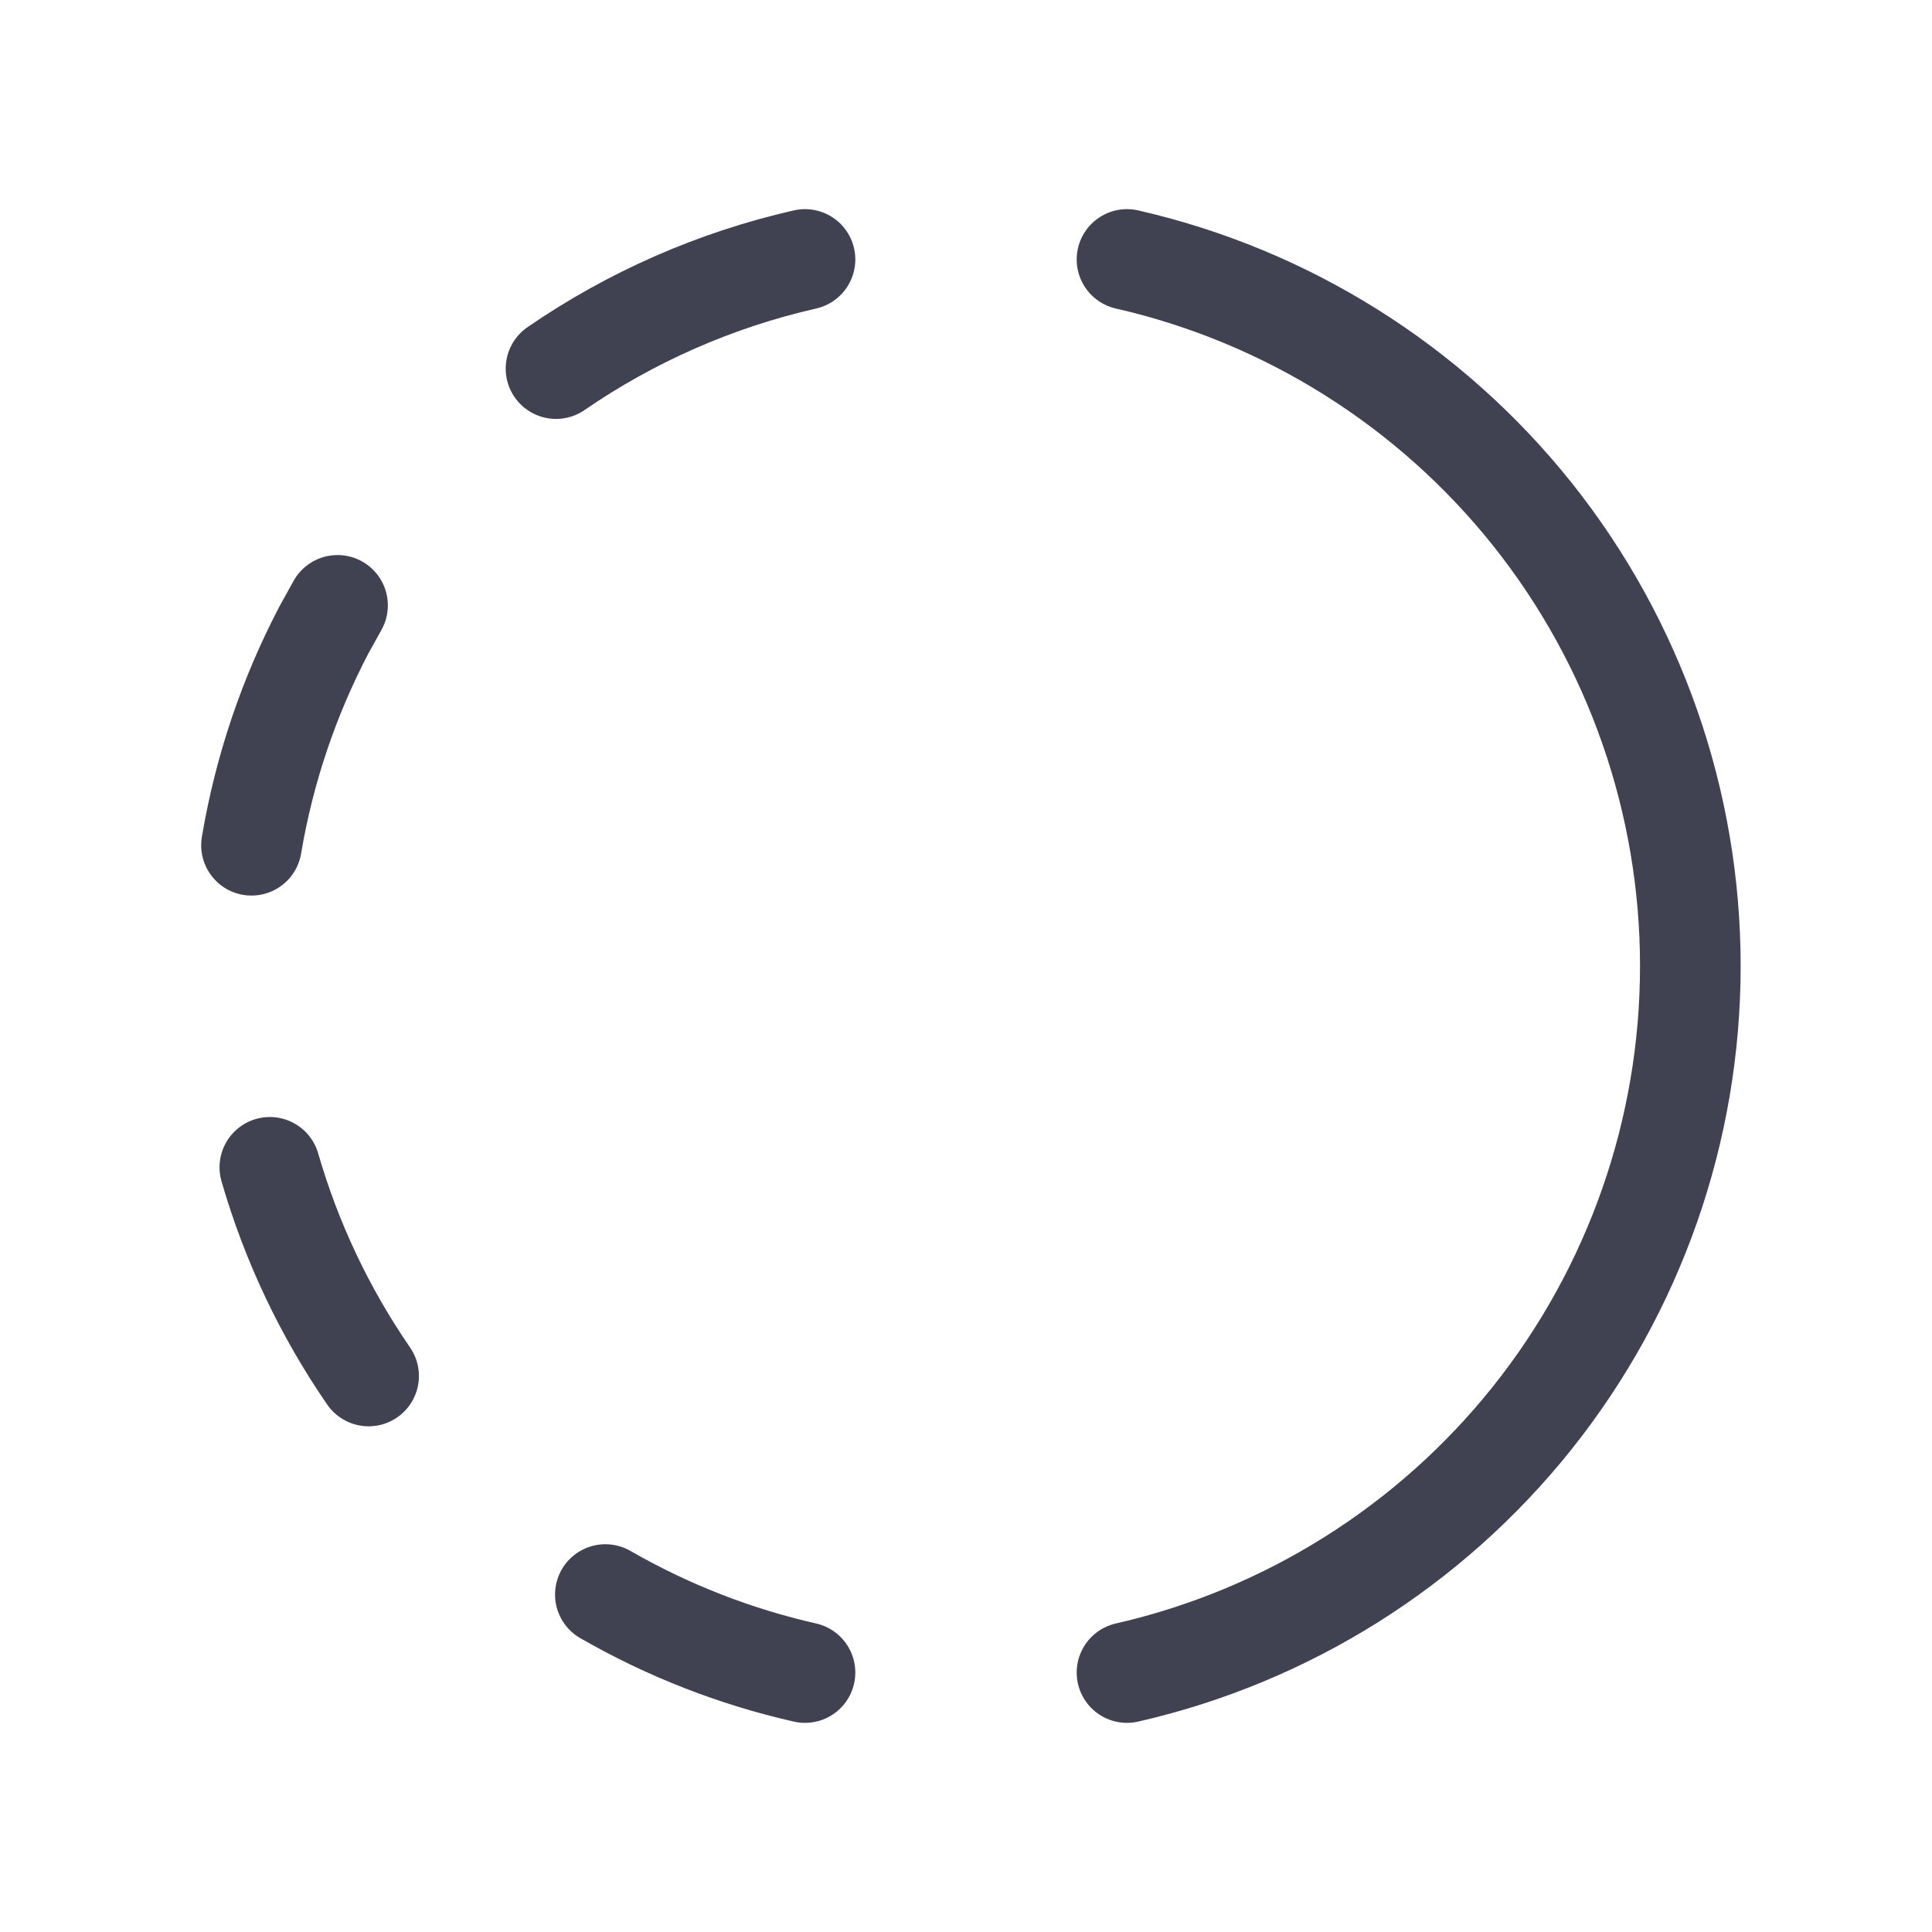
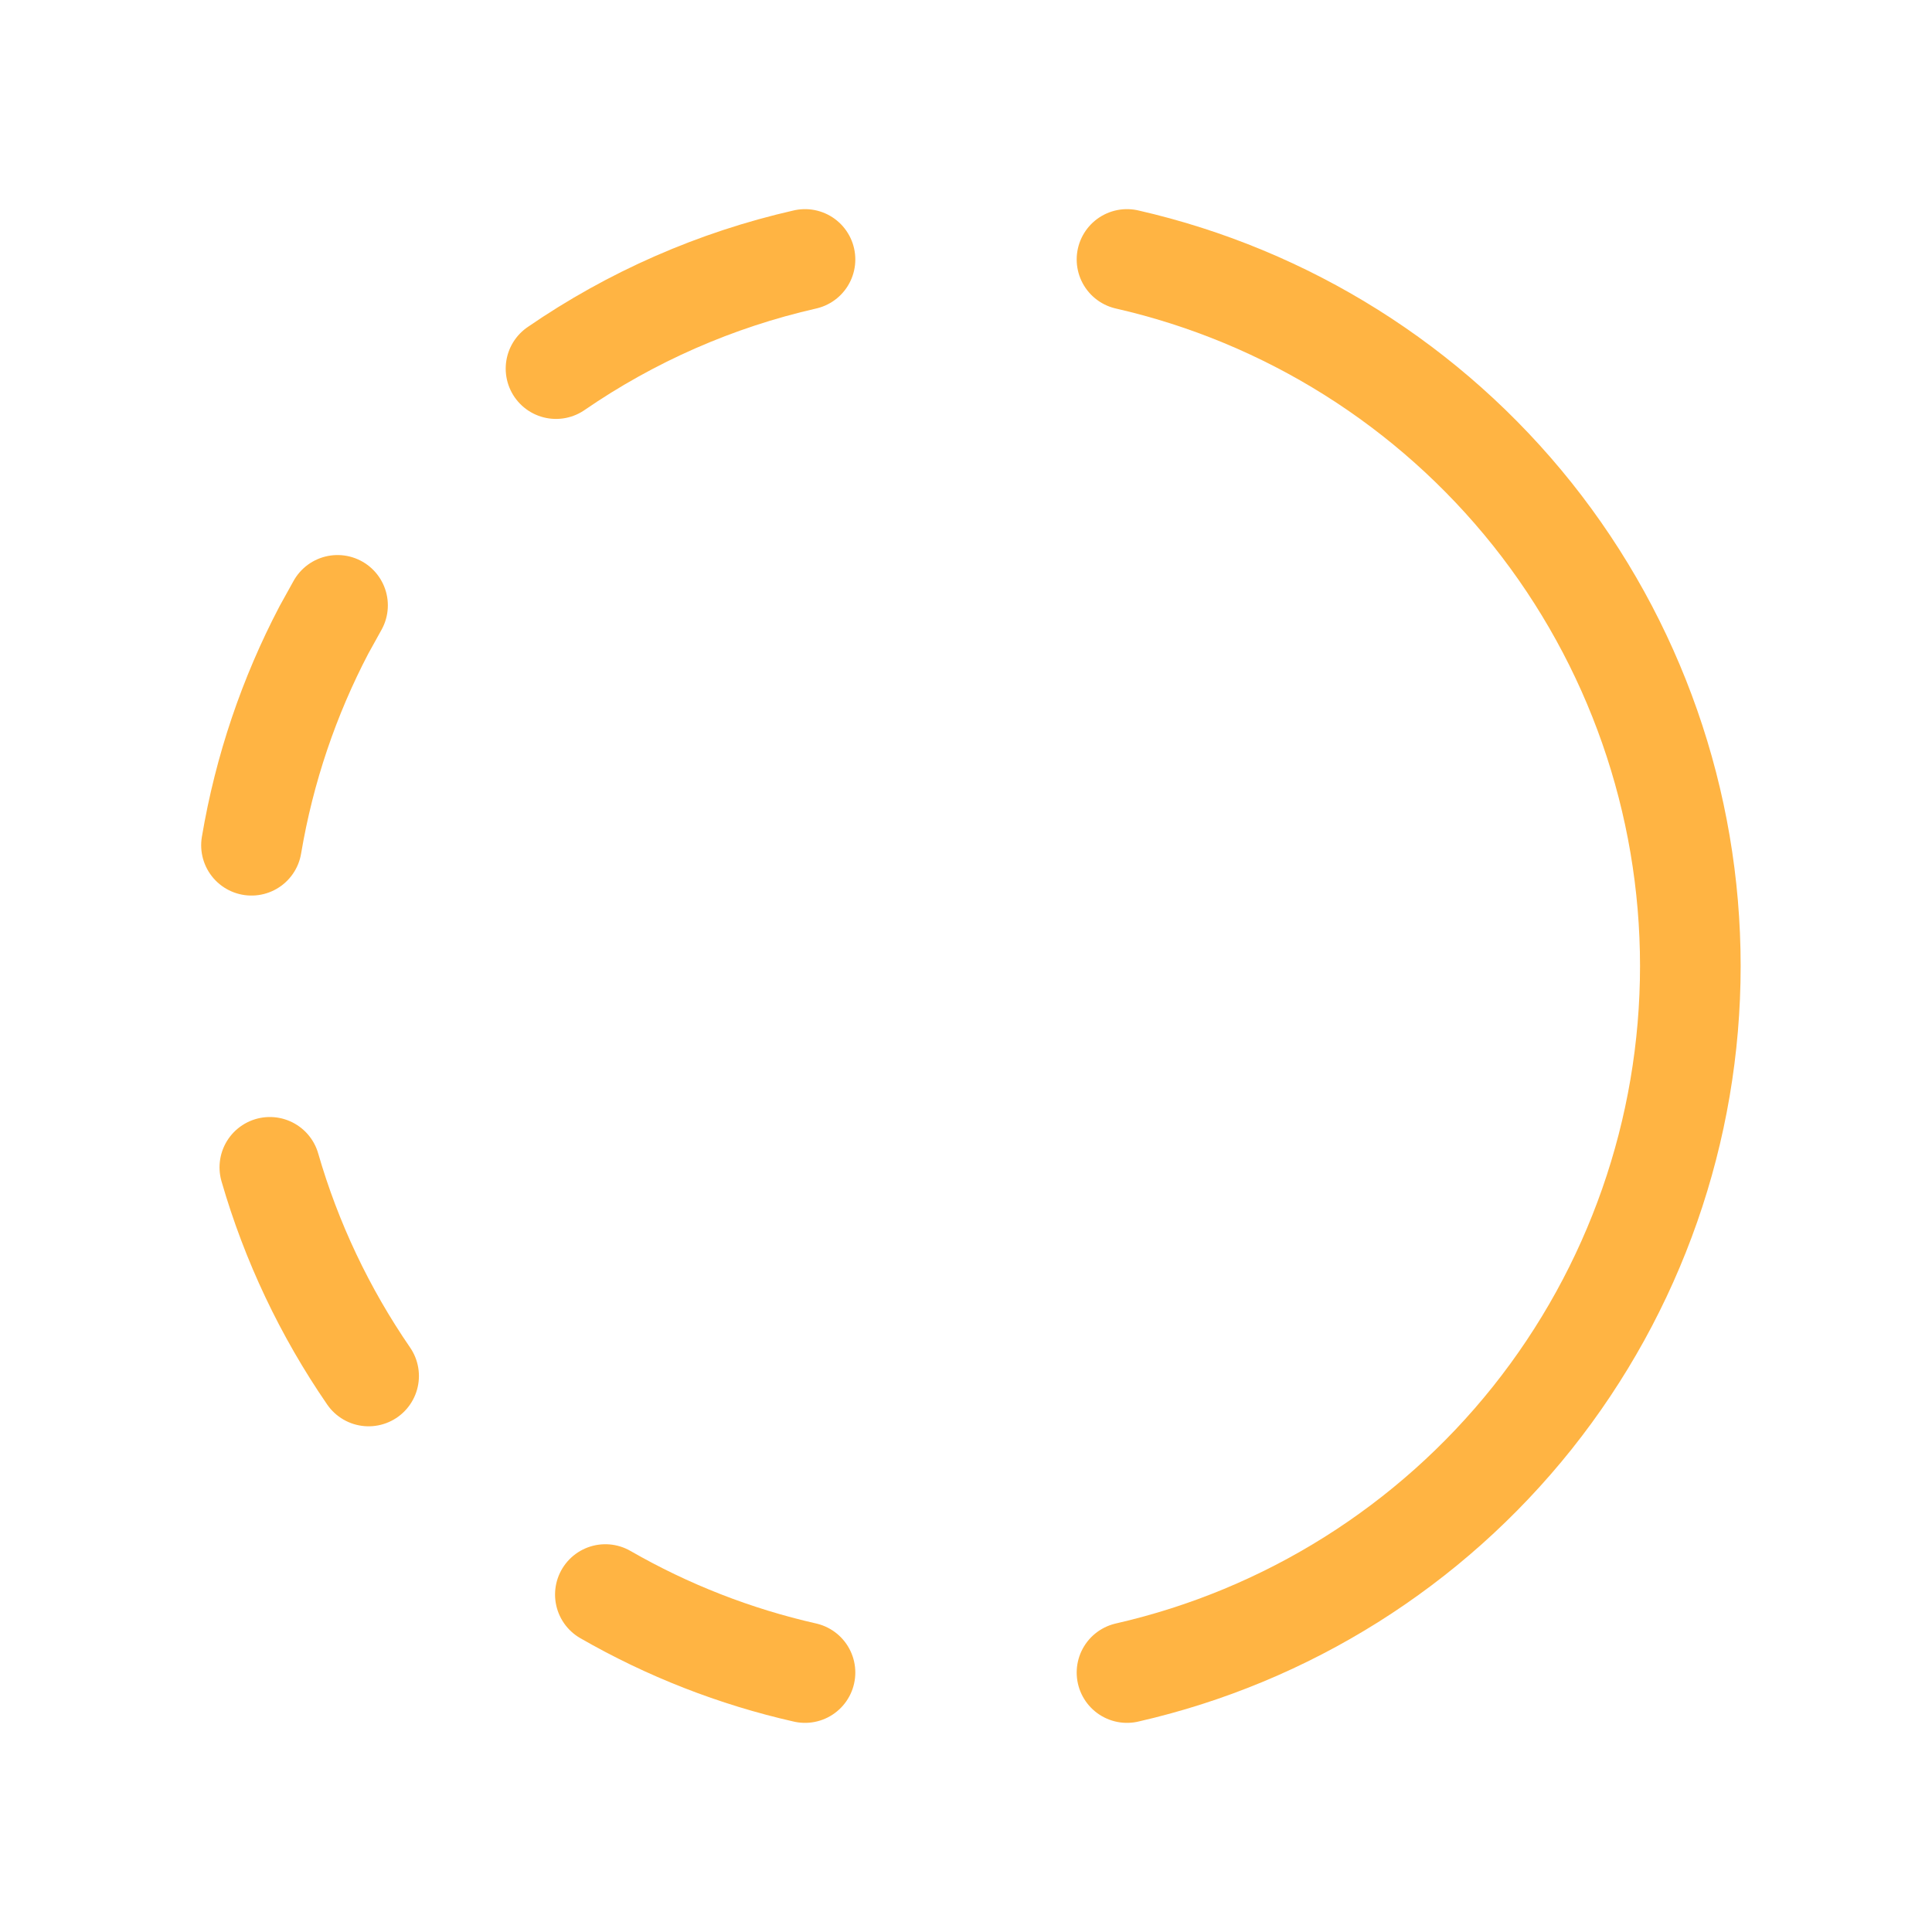
<svg xmlns="http://www.w3.org/2000/svg" width="24" height="24" viewBox="0 0 24 24" fill="none">
-   <path d="M10 20.777C9.13 20.58 8.294 20.253 7.52 19.808" stroke="#404252" stroke-width="1.25" stroke-linecap="round" stroke-linejoin="round" />
-   <path d="M14 3.223C15.988 3.677 17.763 4.793 19.035 6.387C20.306 7.982 20.998 9.961 20.998 12C20.998 14.039 20.306 16.018 19.035 17.613C17.763 19.207 15.988 20.323 14 20.777" stroke="#404252" stroke-width="1.25" stroke-linecap="round" stroke-linejoin="round" />
-   <path d="M4.579 17.093C4.033 16.3 3.619 15.425 3.352 14.501" stroke="#404252" stroke-width="1.25" stroke-linecap="round" stroke-linejoin="round" />
-   <path d="M3.124 10.5C3.284 9.55 3.592 8.65 4.024 7.825L4.193 7.52" stroke="#404252" stroke-width="1.25" stroke-linecap="round" stroke-linejoin="round" />
-   <path d="M6.907 4.579C7.843 3.935 8.892 3.475 10 3.223" stroke="#404252" stroke-width="1.25" stroke-linecap="round" stroke-linejoin="round" />
+   <path d="M10 20.777C9.13 20.58 8.294 20.253 7.52 19.808" stroke="#FFB443" stroke-width="1.25" stroke-linecap="round" stroke-linejoin="round" />
+   <path d="M14 3.223C15.988 3.677 17.763 4.793 19.035 6.387C20.306 7.982 20.998 9.961 20.998 12C20.998 14.04 20.306 16.018 19.035 17.613C17.763 19.207 15.988 20.323 14 20.777" stroke="#FFB443" stroke-width="1.25" stroke-linecap="round" stroke-linejoin="round" />
+   <path d="M4.579 17.093C4.034 16.3 3.619 15.425 3.352 14.501" stroke="#FFB443" stroke-width="1.25" stroke-linecap="round" stroke-linejoin="round" />
+   <path d="M3.124 10.5C3.284 9.55 3.592 8.65 4.024 7.825L4.193 7.52" stroke="#FFB443" stroke-width="1.25" stroke-linecap="round" stroke-linejoin="round" />
+   <path d="M6.907 4.579C7.843 3.935 8.892 3.475 10 3.223" stroke="#FFB443" stroke-width="1.25" stroke-linecap="round" stroke-linejoin="round" />
</svg>
